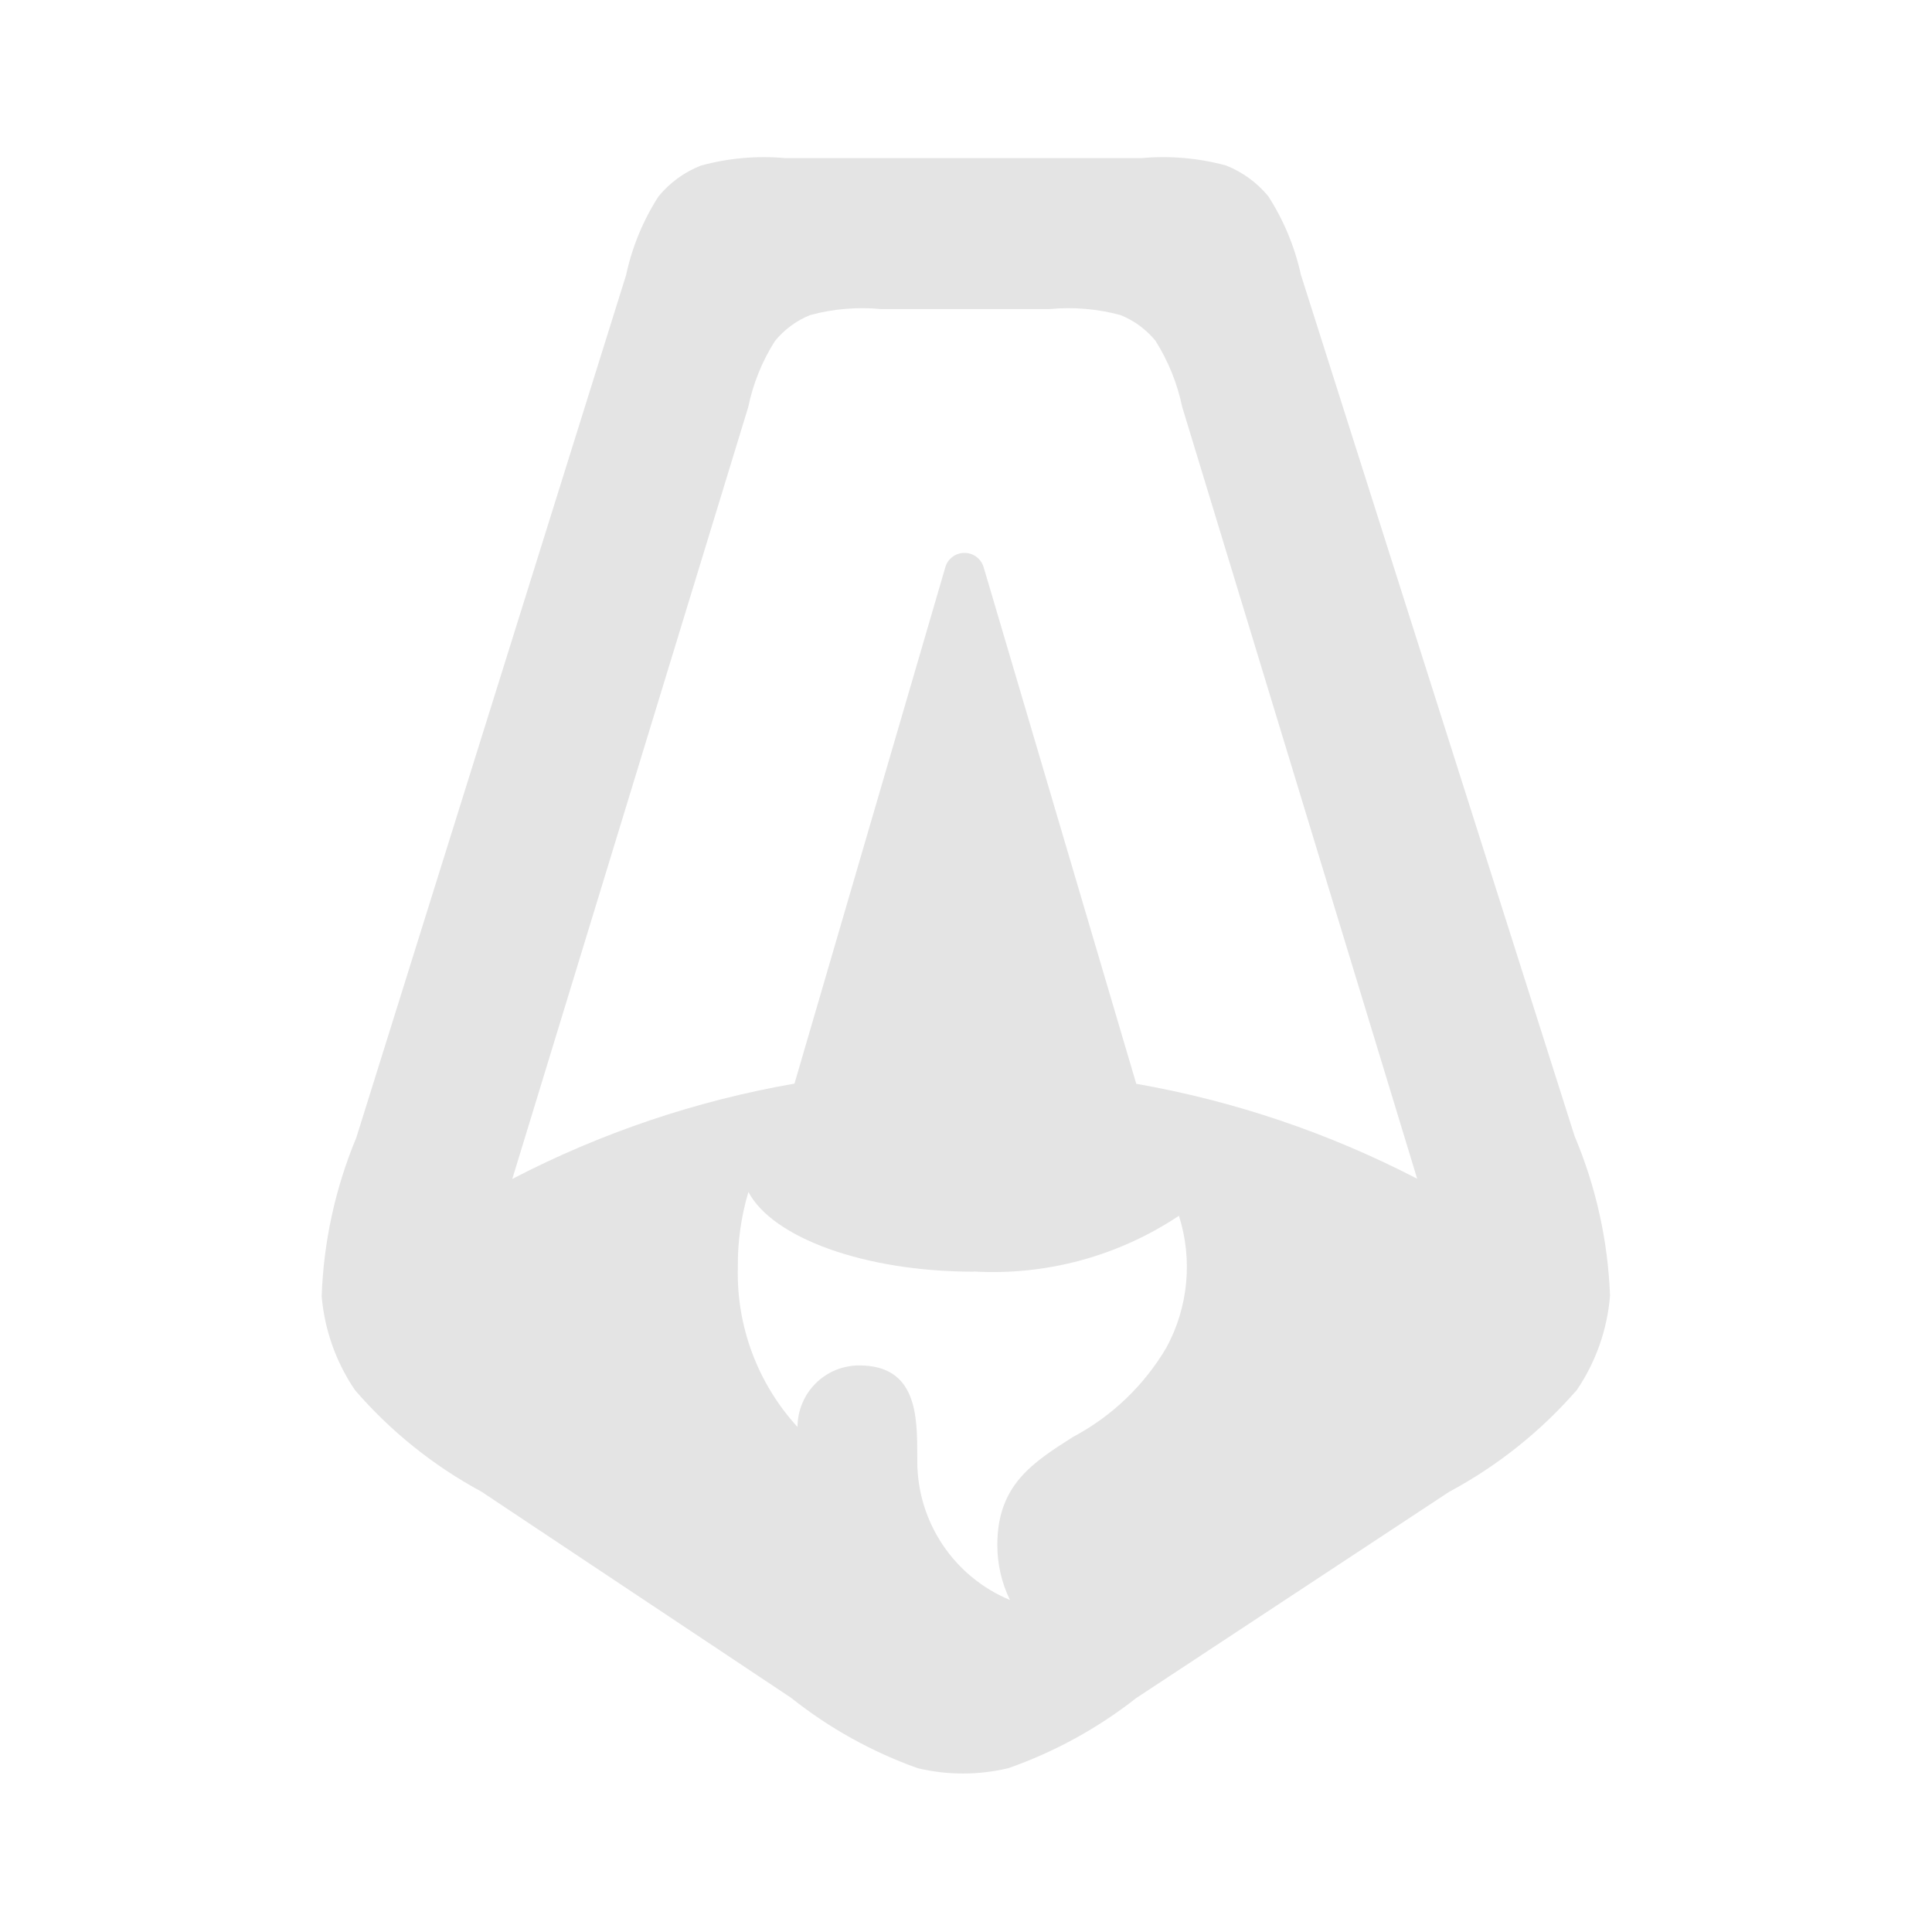
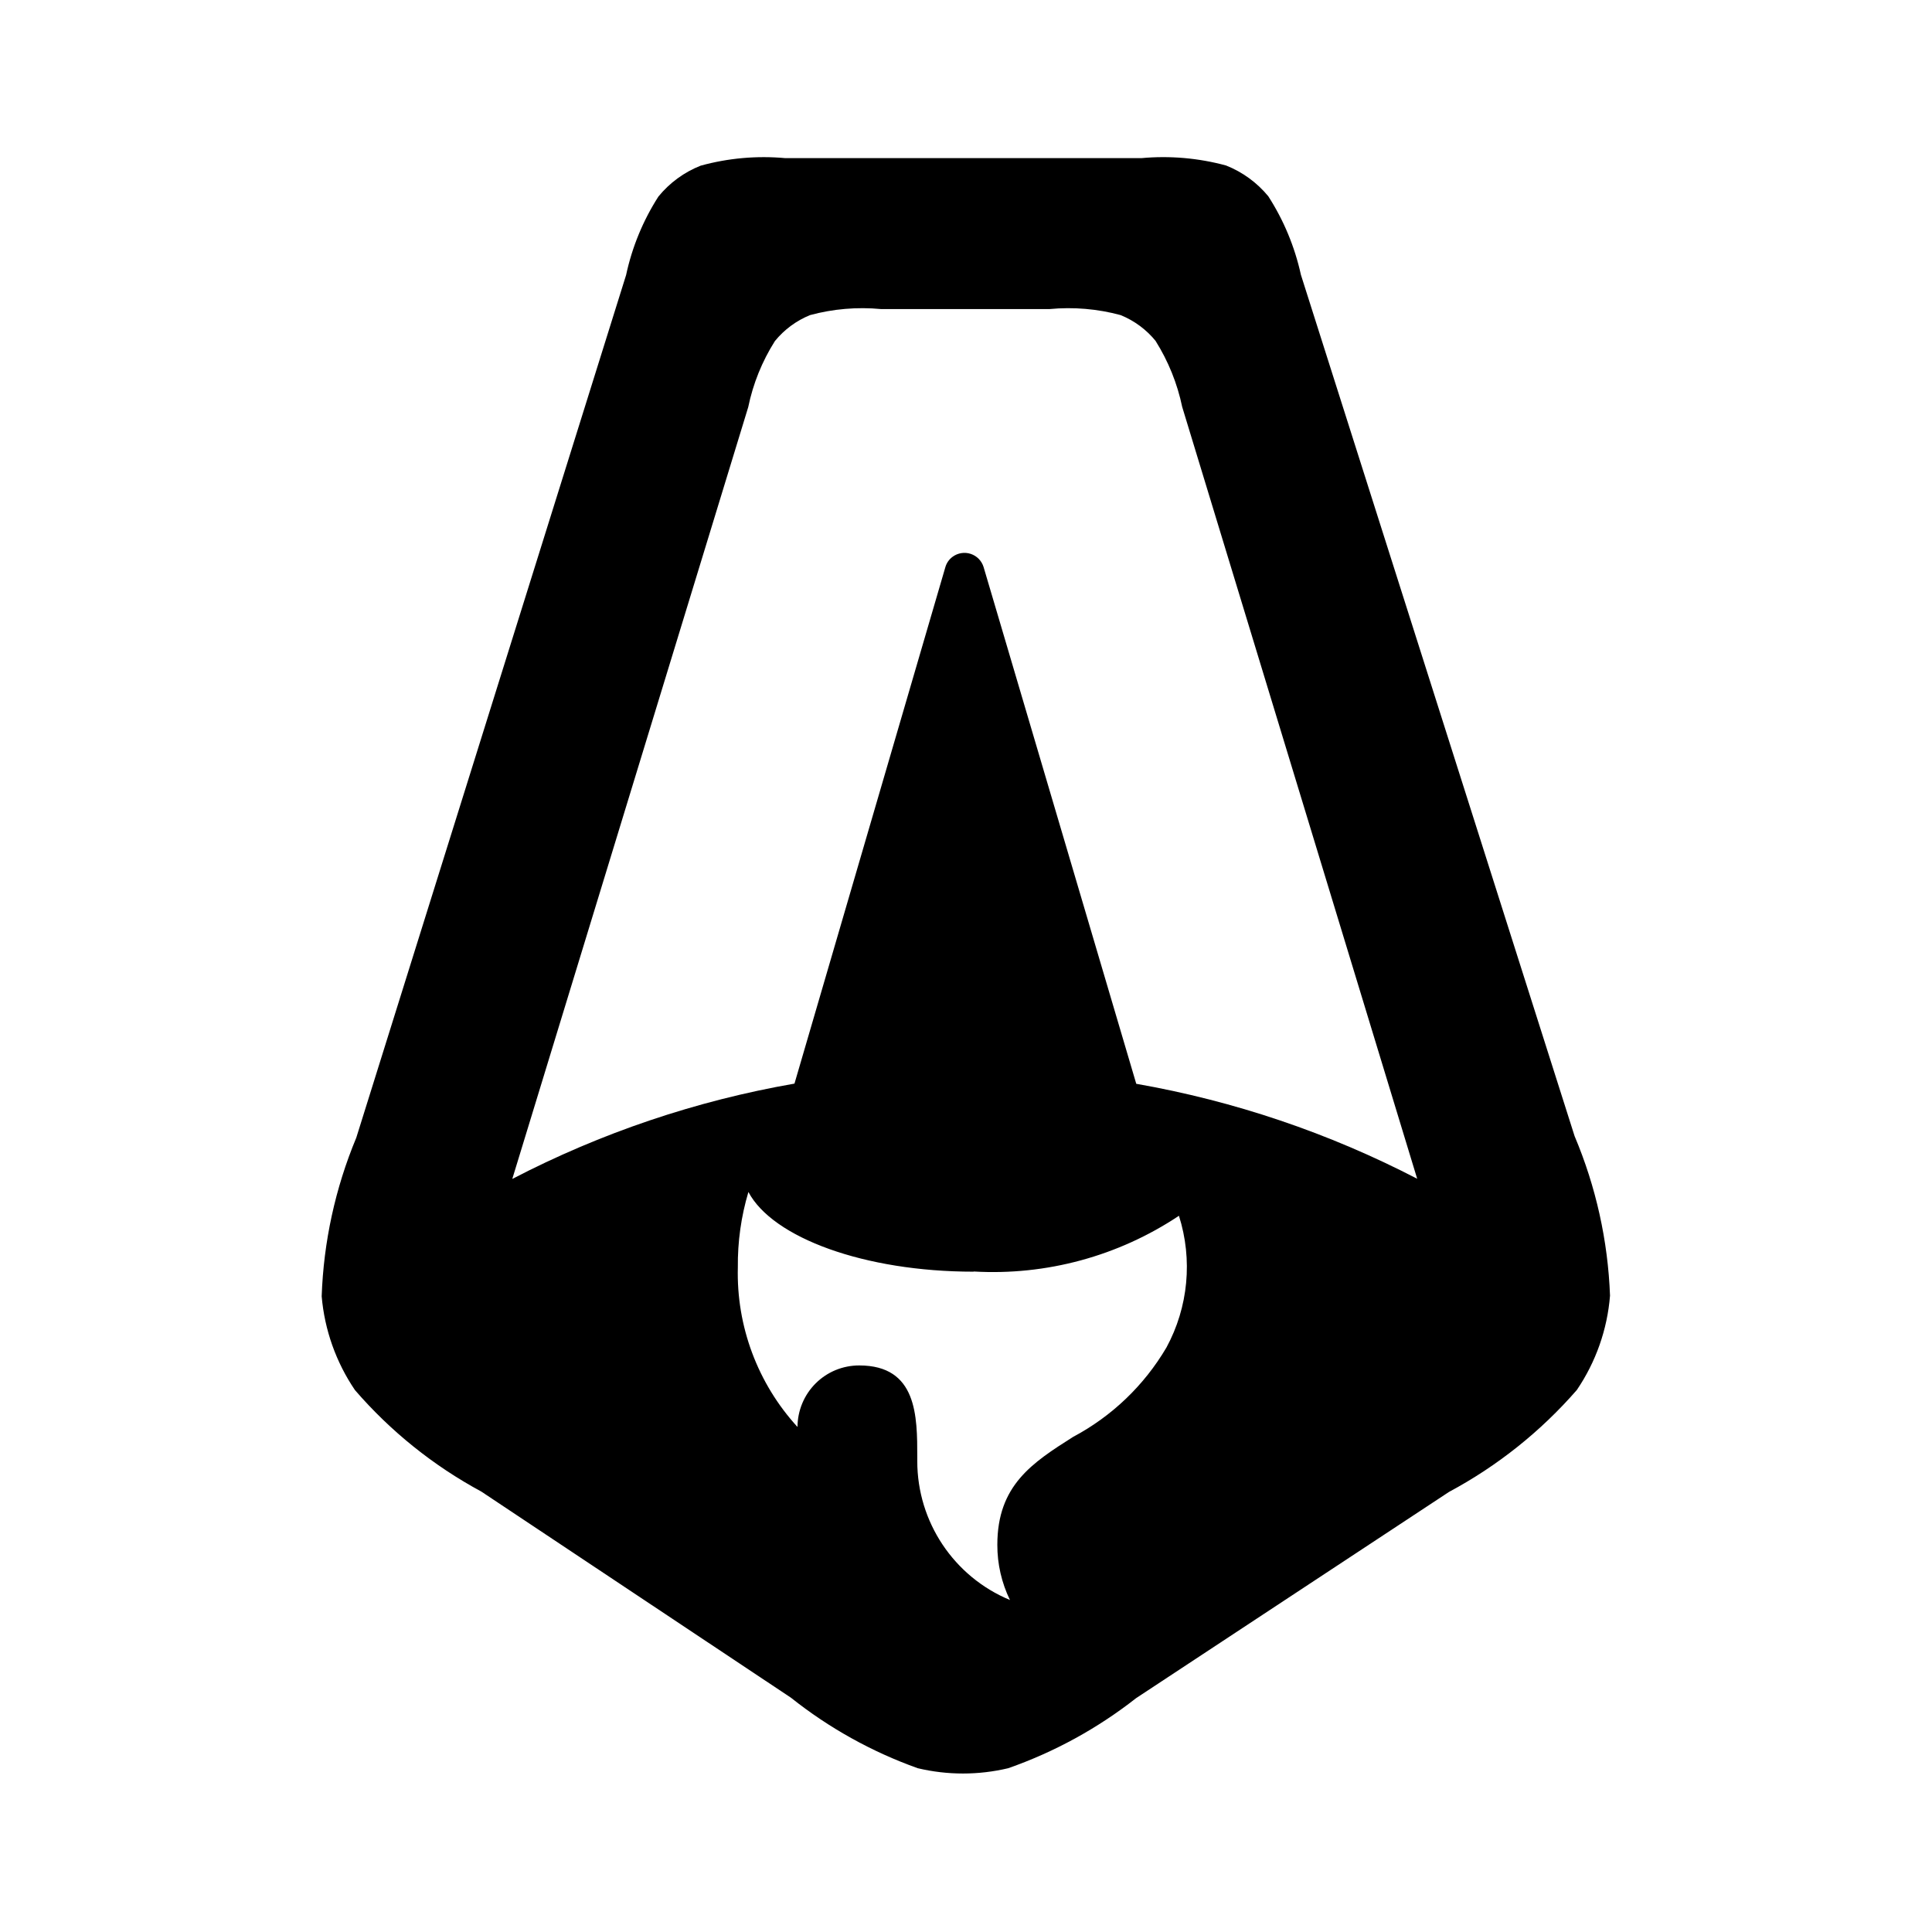
- <svg xmlns="http://www.w3.org/2000/svg" width="800px" height="800px" viewBox="0 0 32 32" fill="#000000">
-   <g id="SVGRepo_bgCarrier" stroke-width="0" />
-   <g id="SVGRepo_tracerCarrier" stroke-linecap="round" stroke-linejoin="round" />
-   <g id="SVGRepo_iconCarrier">
-     <path d="M5.9,18.847a7.507,7.507,0,0,0-.572,2.624,3.265,3.265,0,0,0,.551,1.553,7.427,7.427,0,0,0,2.093,1.681L13.1,28.119A7.332,7.332,0,0,0,15.2,29.287a3.239,3.239,0,0,0,1.5,0,7.381,7.381,0,0,0,2.117-1.16L24,24.711a7.512,7.512,0,0,0,2.117-1.688,3.241,3.241,0,0,0,.55-1.563,7.515,7.515,0,0,0-.587-2.643L21.547,4.551a3.973,3.973,0,0,0-.54-1.3,1.733,1.733,0,0,0-.7-.51,3.972,3.972,0,0,0-1.4-.122H13.005a3.932,3.932,0,0,0-1.4.125,1.713,1.713,0,0,0-.7.512,3.94,3.94,0,0,0-.535,1.3L5.9,18.848Zm13.24-13.2a3.329,3.329,0,0,1,.441,1.093l3.892,12.784a16.168,16.168,0,0,0-4.653-1.573L16.291,9.391a.331.331,0,0,0-.513-.169.323.323,0,0,0-.119.169l-2.5,8.557a16.14,16.14,0,0,0-4.674,1.579L12.393,6.743a3.281,3.281,0,0,1,.442-1.094,1.458,1.458,0,0,1,.582-.43,3.31,3.31,0,0,1,1.175-.1h2.793a3.314,3.314,0,0,1,1.176.1,1.454,1.454,0,0,1,.583.432ZM16.127,21.06a5.551,5.551,0,0,0,3.4-.923,2.8,2.8,0,0,1-.207,2.182A3.938,3.938,0,0,1,17.773,23.8c-.674.428-1.254.8-1.254,1.787a2.079,2.079,0,0,0,.209.914,2.49,2.49,0,0,1-1.535-2.3v-.061c0-.683,0-1.524-.962-1.524a1.028,1.028,0,0,0-.391.077,1.021,1.021,0,0,0-.552.551,1.03,1.03,0,0,0-.079.391,3.769,3.769,0,0,1-.988-2.644,4.206,4.206,0,0,1,.175-1.248c.4.757,1.92,1.32,3.731,1.32Z" style="fill:#e4e4e4;fill-rule:evenodd" />
-   </g>
+ <svg xmlns="http://www.w3.org/2000/svg" viewBox="0 0 32 32" fill="currentColor">
+   <path fill-rule="evenodd" d="M5.9,18.847a7.507,7.507,0,0,0-.572,2.624,3.265,3.265,0,0,0,.551,1.553,7.427,7.427,0,0,0,2.093,1.681L13.1,28.119A7.332,7.332,0,0,0,15.2,29.287a3.239,3.239,0,0,0,1.5,0,7.381,7.381,0,0,0,2.117-1.16L24,24.711a7.512,7.512,0,0,0,2.117-1.688,3.241,3.241,0,0,0,.55-1.563,7.515,7.515,0,0,0-.587-2.643L21.547,4.551a3.973,3.973,0,0,0-.54-1.3,1.733,1.733,0,0,0-.7-.51,3.972,3.972,0,0,0-1.4-.122H13.005a3.932,3.932,0,0,0-1.4.125,1.713,1.713,0,0,0-.7.512,3.94,3.94,0,0,0-.535,1.3L5.9,18.848Zm13.24-13.2a3.329,3.329,0,0,1,.441,1.093l3.892,12.784a16.168,16.168,0,0,0-4.653-1.573L16.291,9.391a.331.331,0,0,0-.513-.169.323.323,0,0,0-.119.169l-2.5,8.557a16.14,16.14,0,0,0-4.674,1.579L12.393,6.743a3.281,3.281,0,0,1,.442-1.094,1.458,1.458,0,0,1,.582-.43,3.31,3.31,0,0,1,1.175-.1h2.793a3.314,3.314,0,0,1,1.176.1,1.454,1.454,0,0,1,.583.432ZM16.127,21.06a5.551,5.551,0,0,0,3.4-.923,2.8,2.8,0,0,1-.207,2.182A3.938,3.938,0,0,1,17.773,23.8c-.674.428-1.254.8-1.254,1.787a2.079,2.079,0,0,0,.209.914,2.49,2.49,0,0,1-1.535-2.3v-.061c0-.683,0-1.524-.962-1.524a1.028,1.028,0,0,0-.391.077,1.021,1.021,0,0,0-.552.551,1.03,1.03,0,0,0-.079.391,3.769,3.769,0,0,1-.988-2.644,4.206,4.206,0,0,1,.175-1.248c.4.757,1.92,1.32,3.731,1.32Z" />
</svg>
